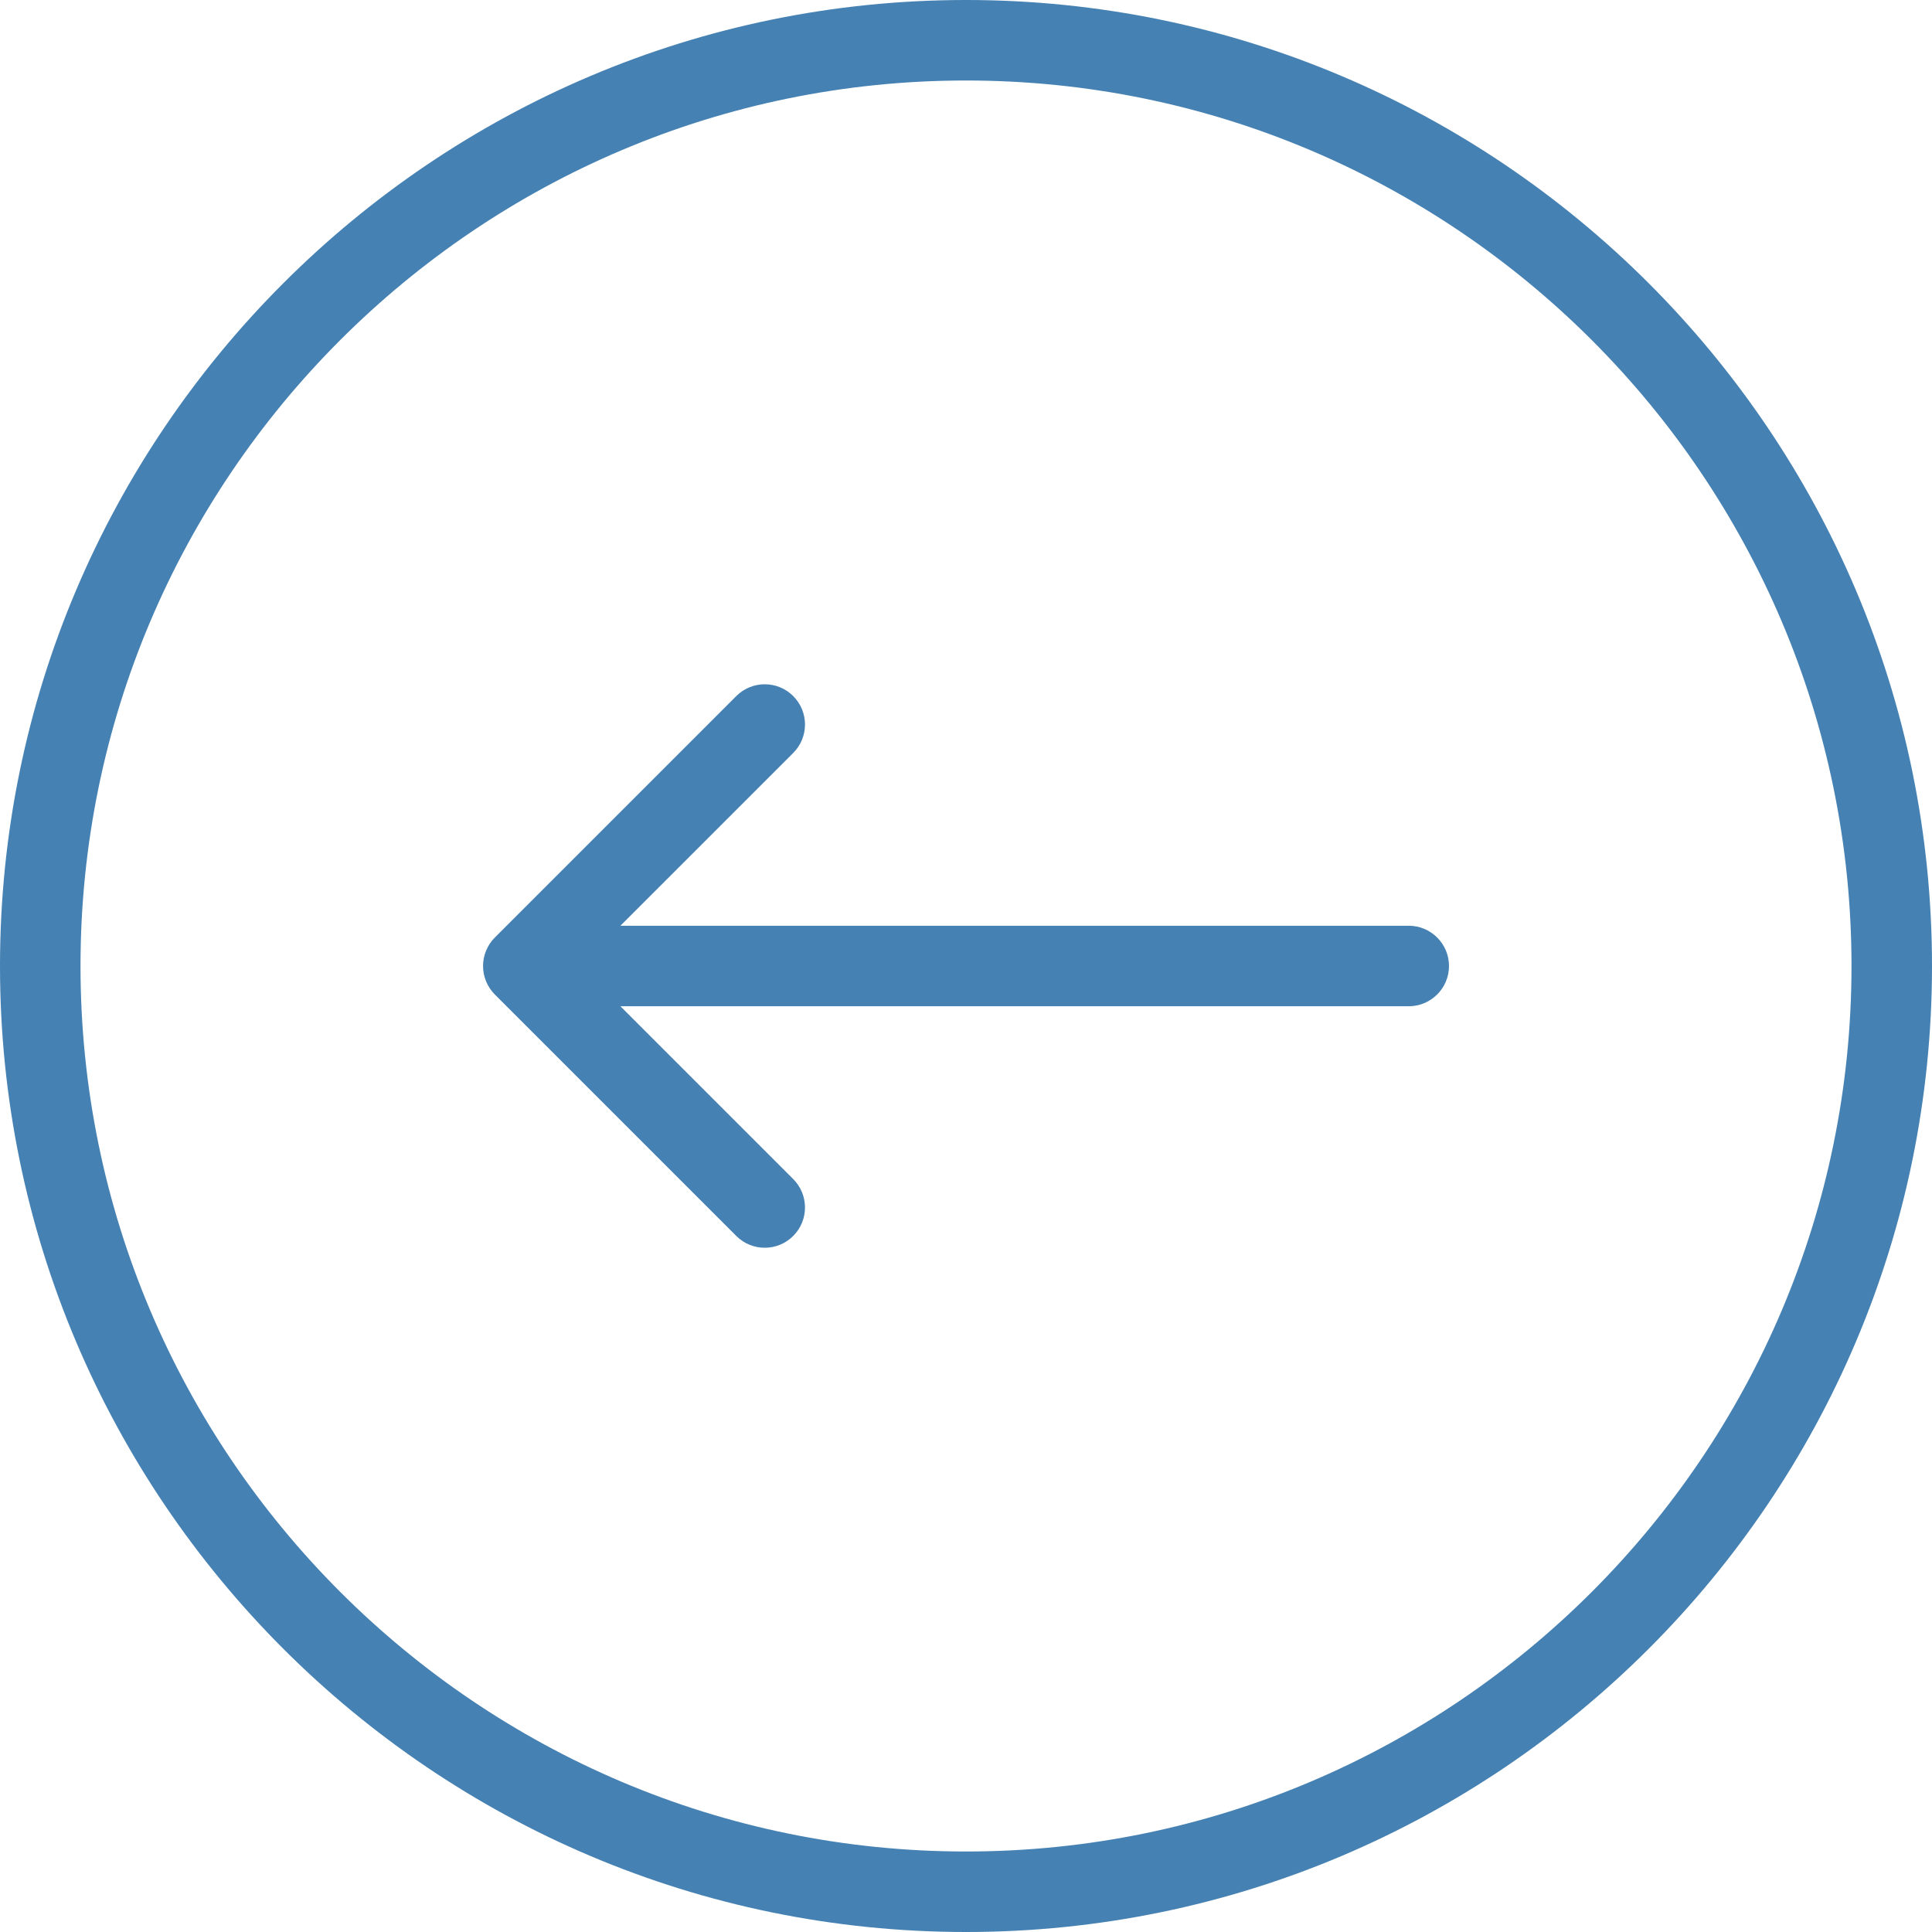
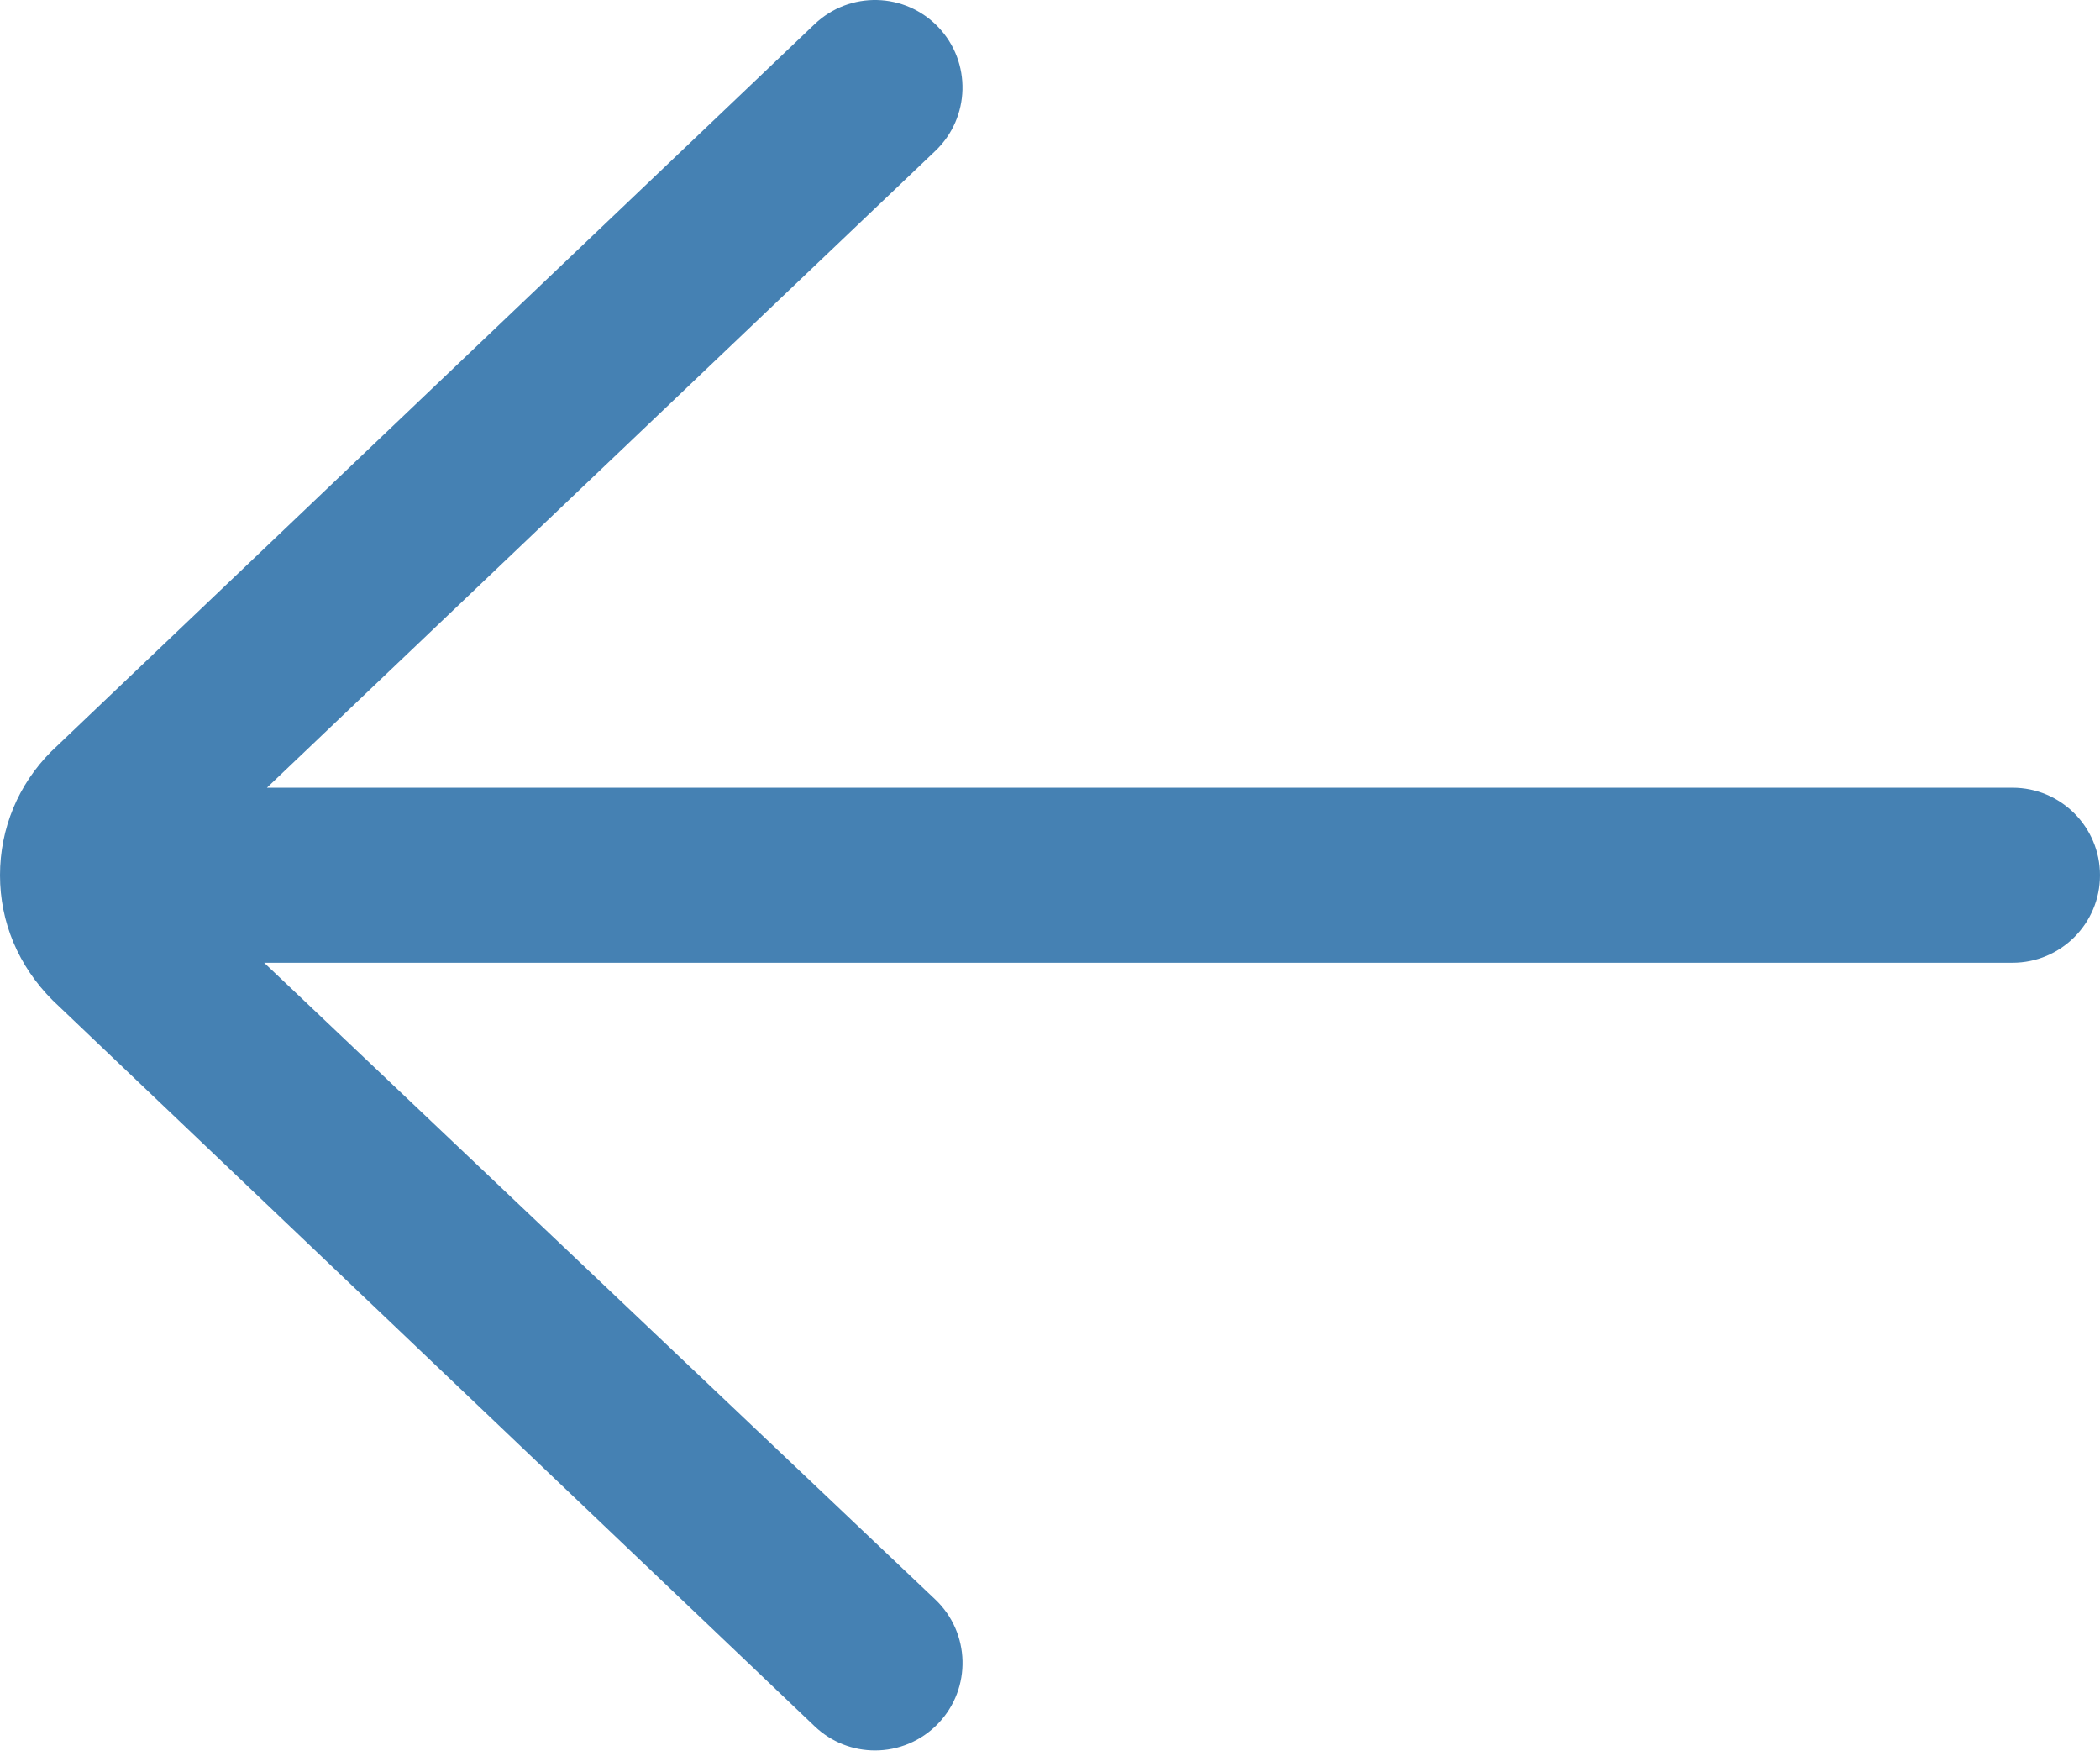
- <svg xmlns="http://www.w3.org/2000/svg" version="1.1" id="Ebene_1" width="96" height="96" viewBox="0 0 96 96" overflow="visible" enable-background="new 0 0 96 96" xml:space="preserve">
-   <path fill="#4581B3" d="M48,96C21.534,96,0,74.466,0,48S21.534,0,48,0s48,21.534,48,48S74.466,96,48,96z M48,4  C23.738,4,4,23.738,4,48c0,24.262,19.738,44,44,44c24.262,0,44-19.738,44-44C92,23.738,72.262,4,48,4z M70,50H30.828l8.586,8.586  c0.781,0.782,0.781,2.046,0,2.828C39.023,61.805,38.512,62,38,62s-1.023-0.195-1.414-0.586l-12-12  c-0.184-0.184-0.33-0.404-0.432-0.65c-0.202-0.488-0.202-1.039,0-1.527c0.102-0.246,0.248-0.467,0.432-0.65l12-12  c0.782-0.781,2.046-0.781,2.828,0c0.781,0.782,0.781,2.046,0,2.828L30.828,46H70c1.104,0,2,0.896,2,2C72,49.104,71.104,50,70,50z" />
+ <svg xmlns="http://www.w3.org/2000/svg" version="1.1" id="Ebene_1" width="384" height="320.004" viewBox="0 0 384 320.004" overflow="visible" enable-background="new 0 0 384 320.004" xml:space="preserve">
+   <path fill="#4581B3" d="M368,144.003H48.809L171.032,27.587c6.399-6.096,6.647-16.225,0.552-22.624  c-6.088-6.392-16.216-6.647-22.624-0.552L9.376,137.372C3.336,143.419,0,151.452,0,160.003c0,8.543,3.336,16.584,9.656,22.897  l139.312,132.688c3.097,2.951,7.064,4.416,11.032,4.416c4.225,0,8.448-1.664,11.592-4.969c6.096-6.4,5.848-16.52-0.552-22.615  L48.305,176.004H368c8.832,0,16-7.168,16-16C384,151.171,376.832,144.003,368,144.003L368,144.003z" />
</svg>
